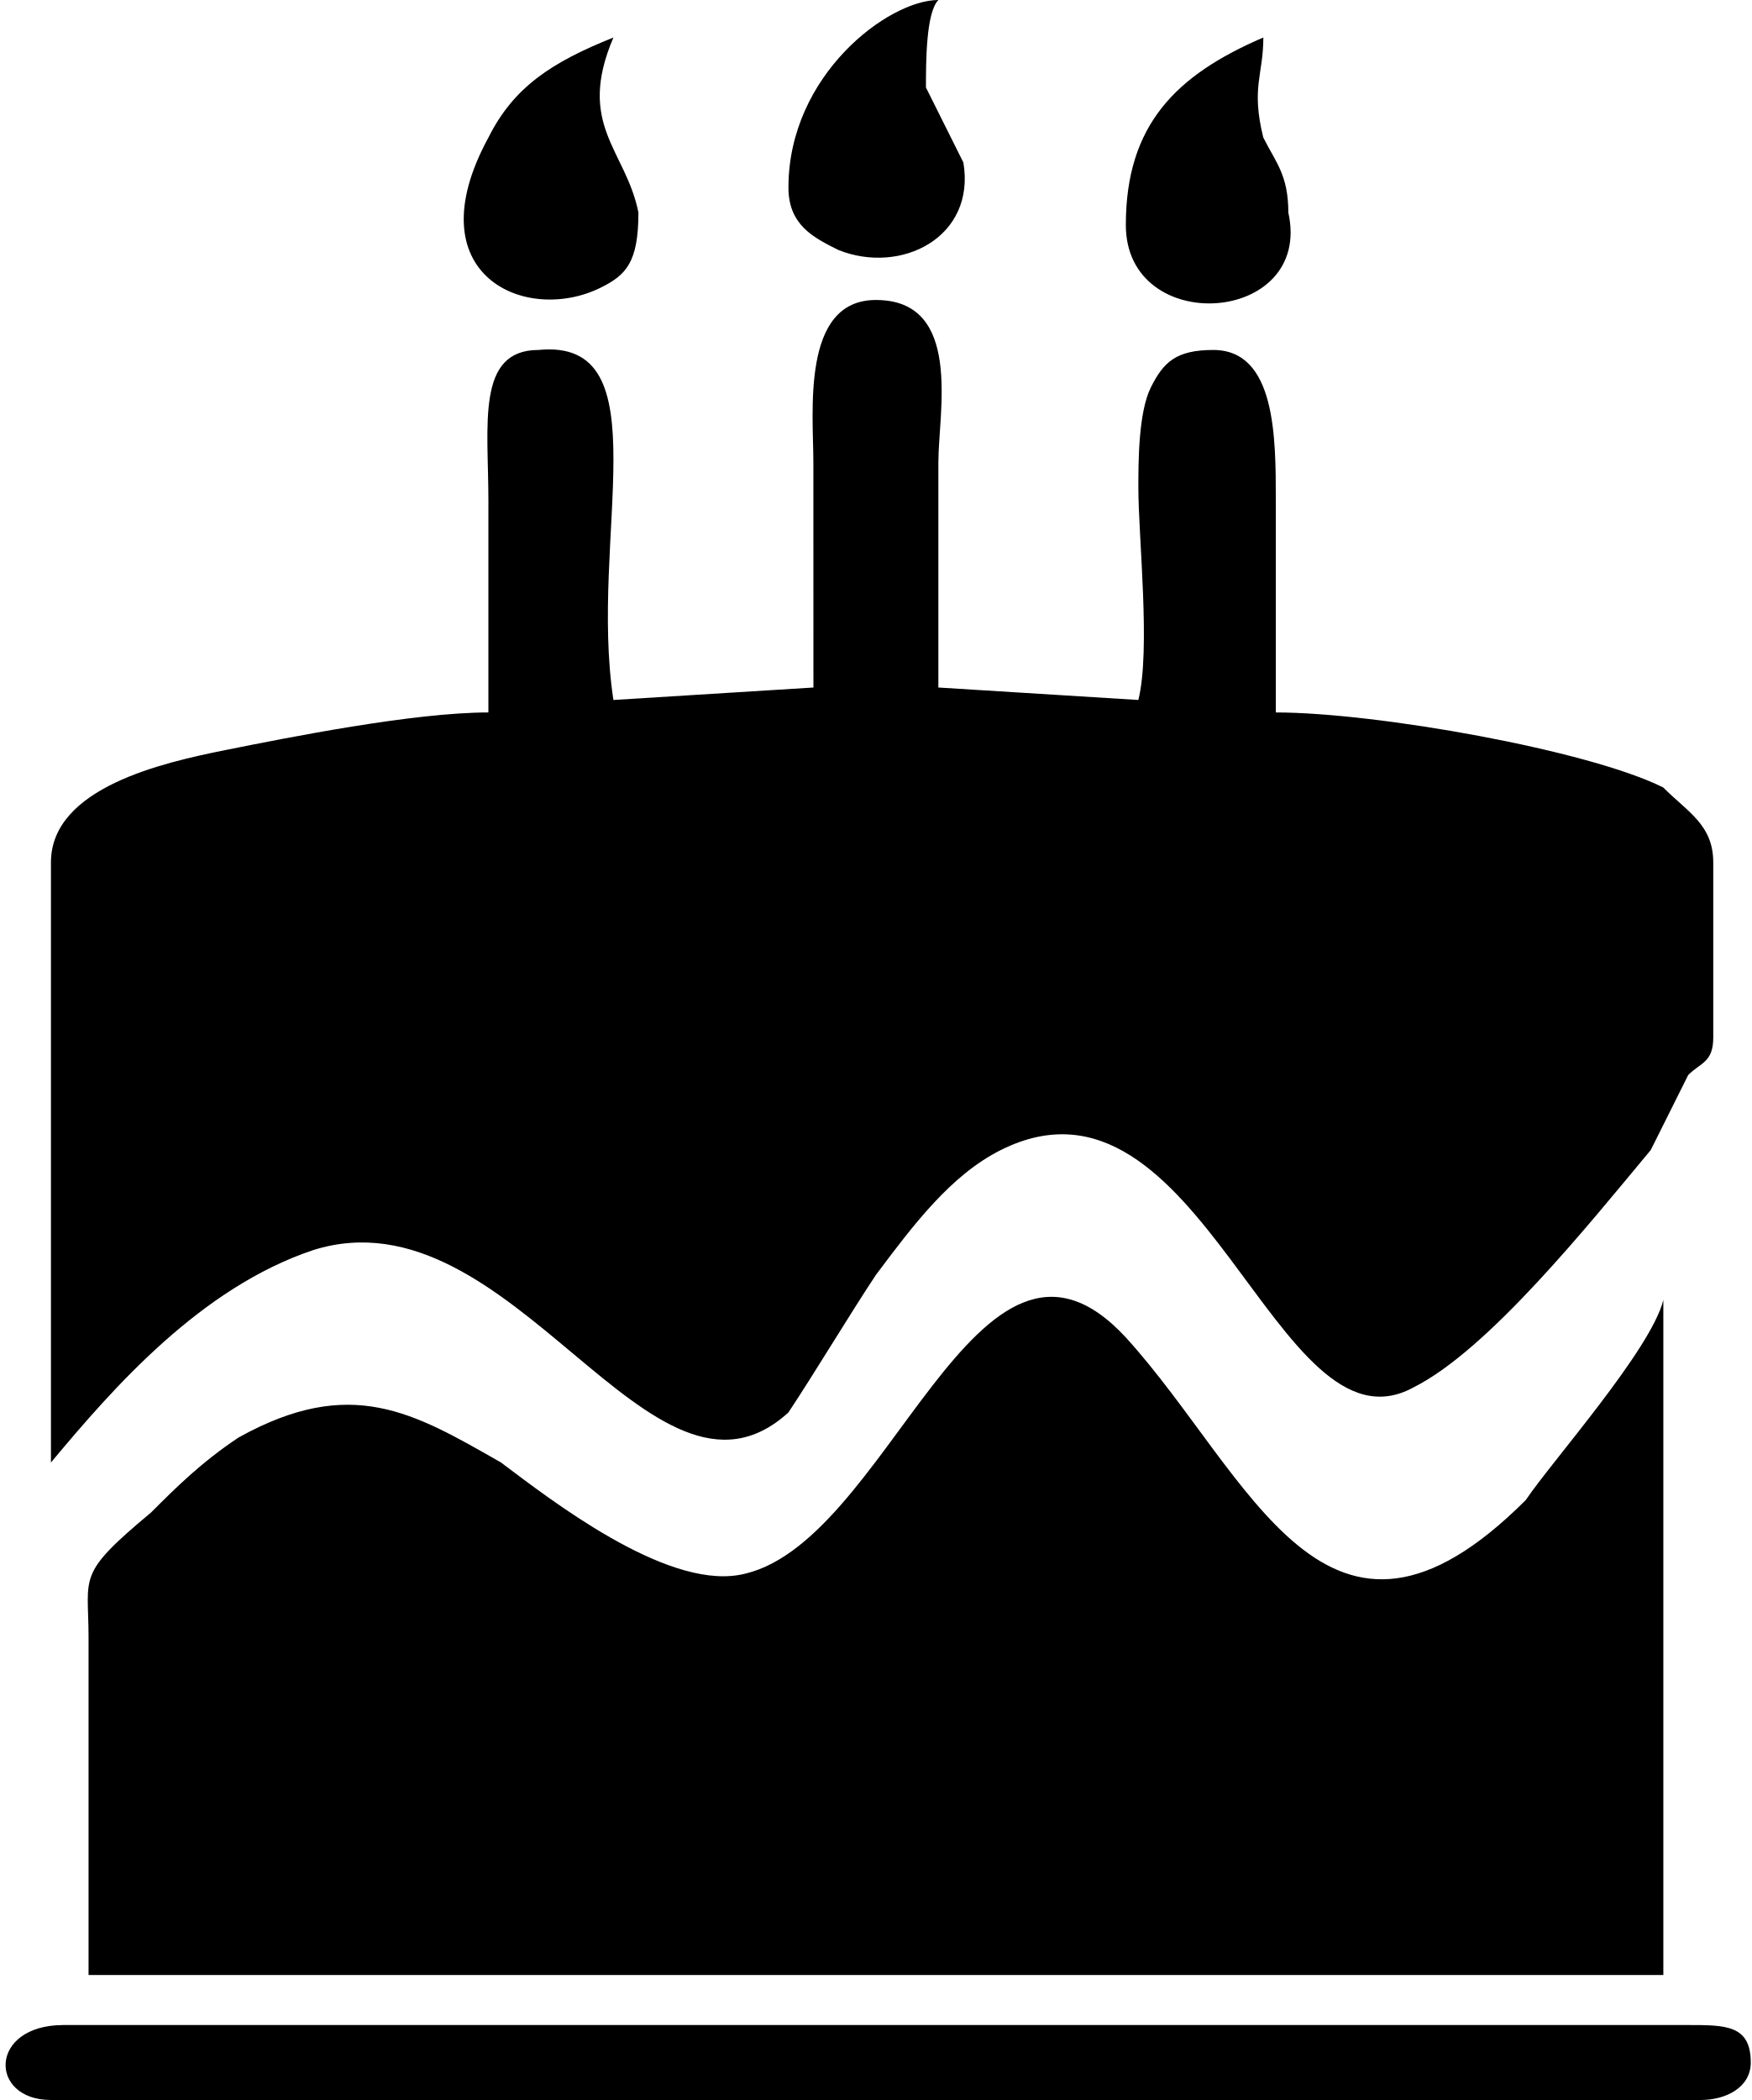
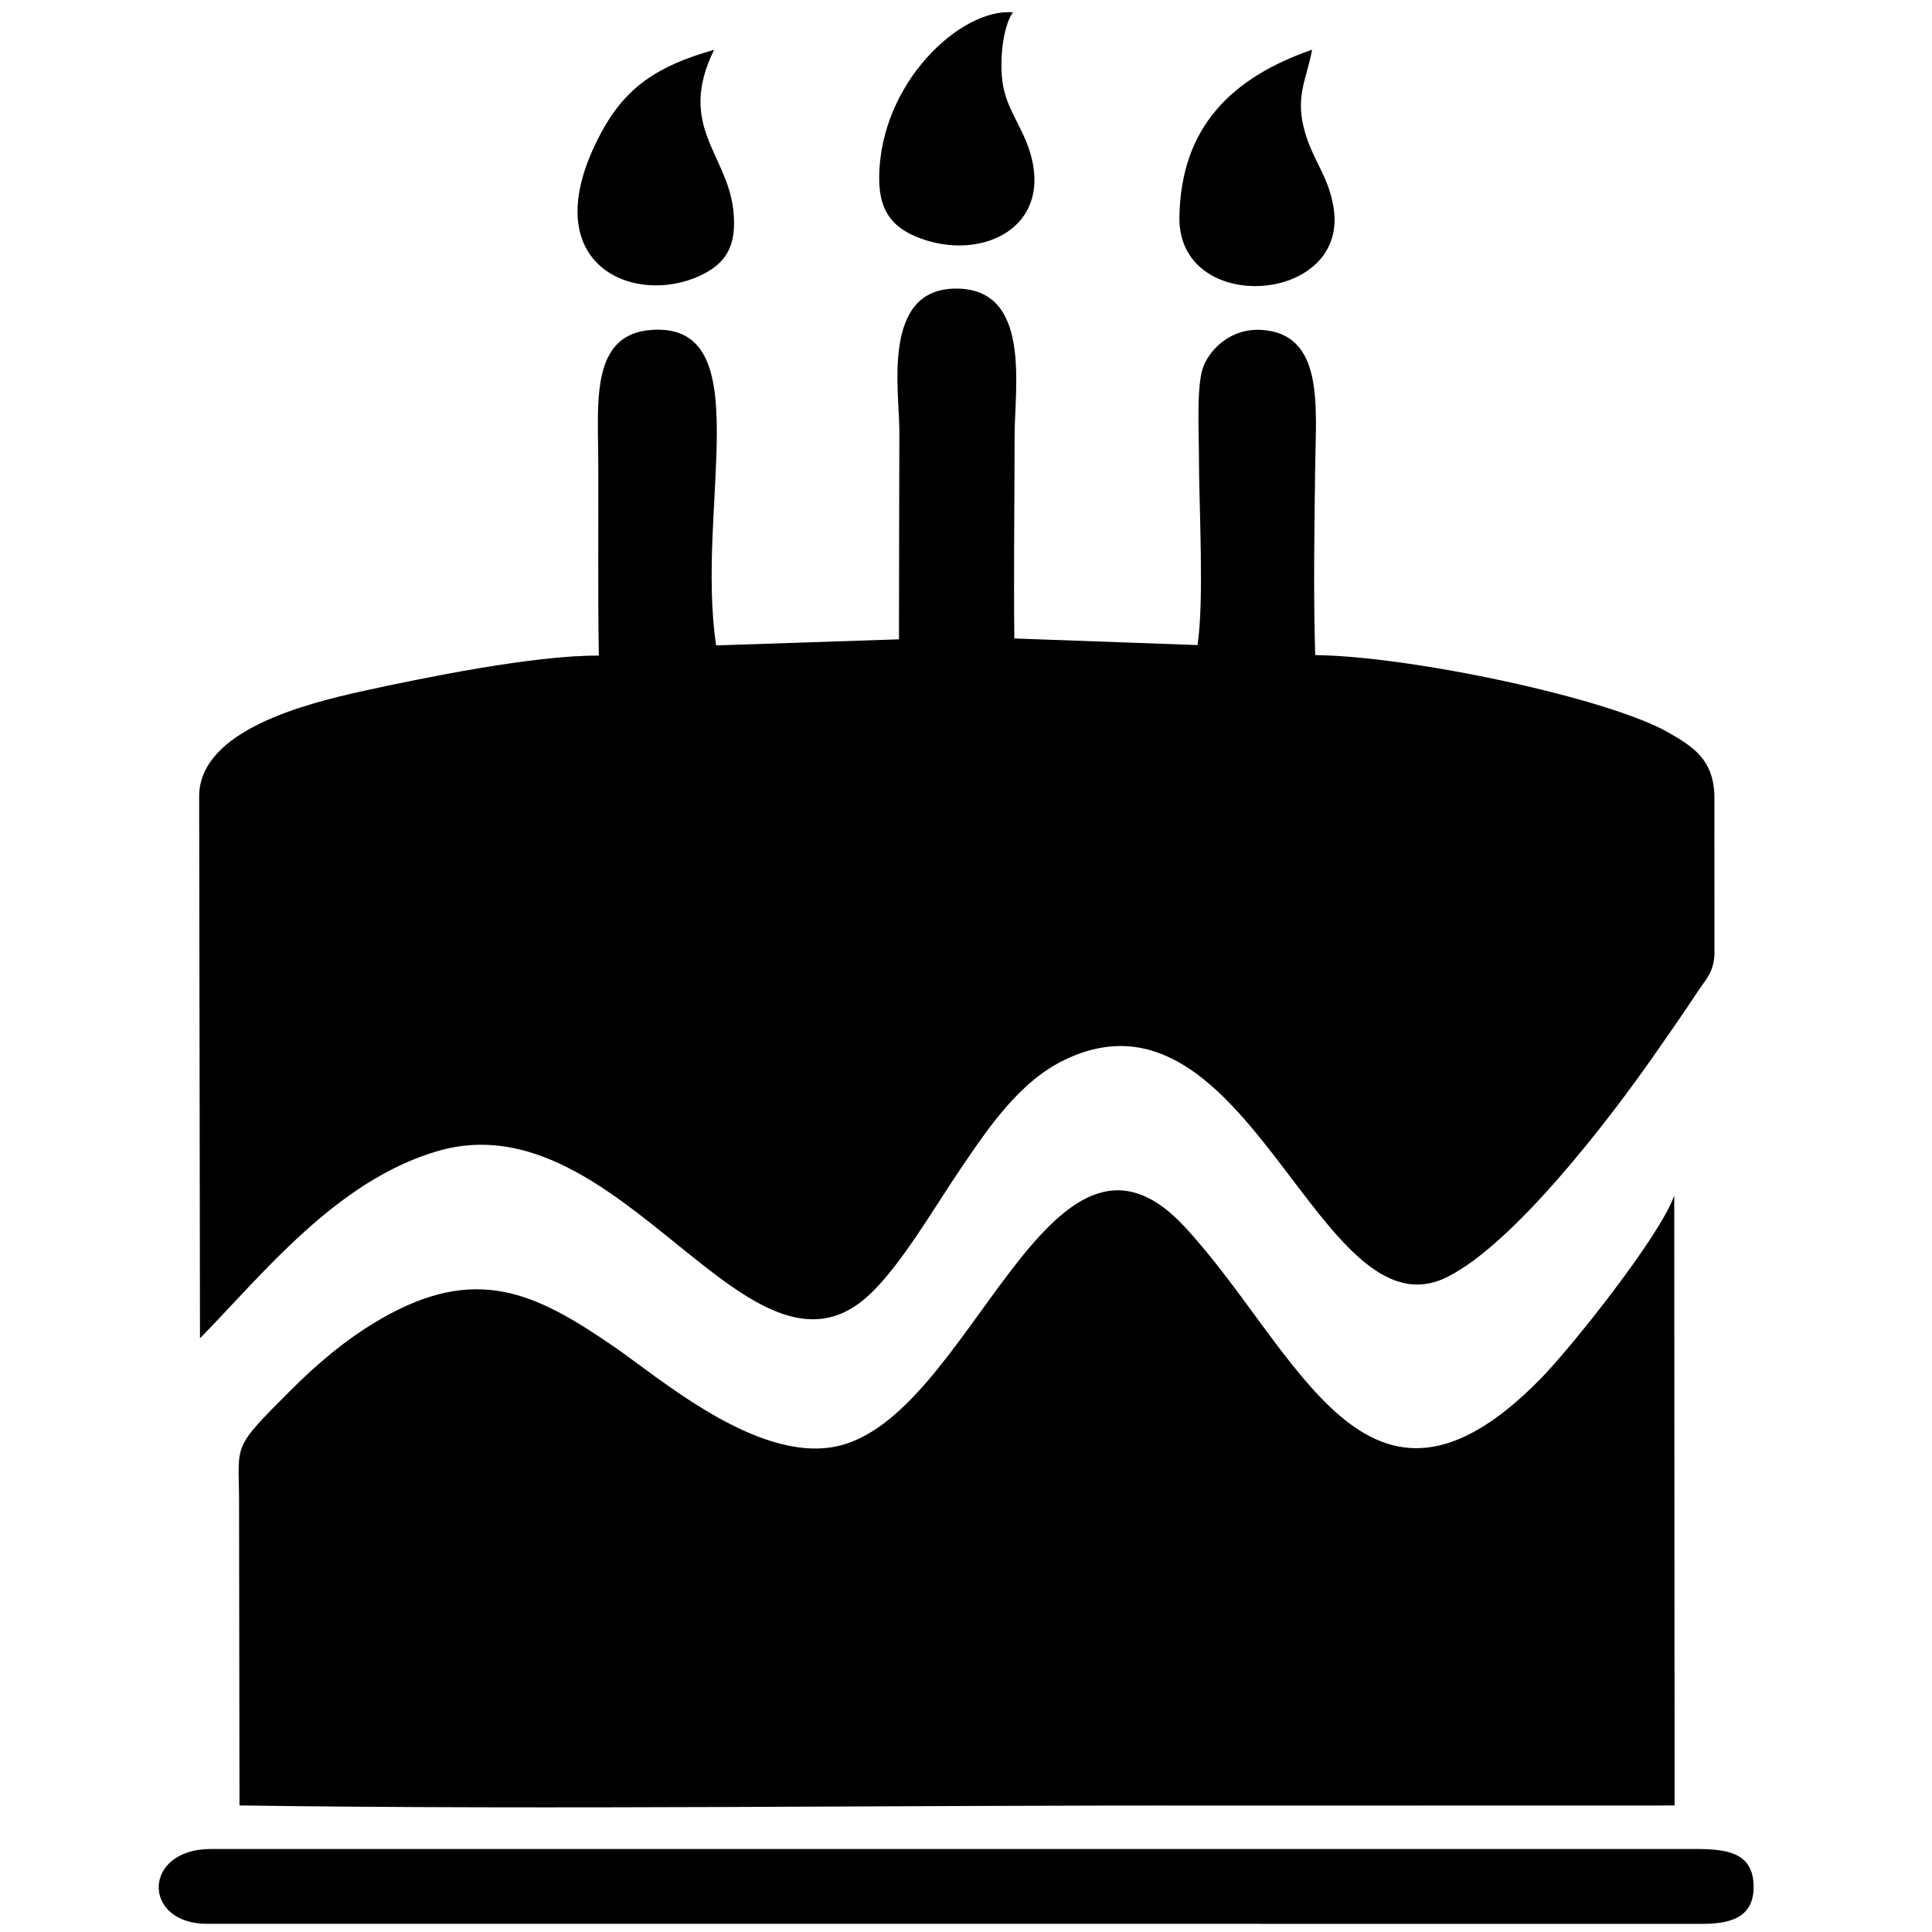
- <svg xmlns="http://www.w3.org/2000/svg" version="1.1" id="Layer_1" x="0px" y="0px" width="32.602px" height="39.076px" viewBox="0 0 32.602 39.076" enable-background="new 0 0 32.602 39.076" xml:space="preserve">
+ <svg xmlns="http://www.w3.org/2000/svg" xml:space="preserve" width="100px" height="100px" version="1.1" style="shape-rendering:geometricPrecision; text-rendering:geometricPrecision; image-rendering:optimizeQuality; fill-rule:evenodd; clip-rule:evenodd" viewBox="0 0 1000000 1000000">
+   <defs>
+     <style type="text/css">
+    
+     .fil0 {fill:none}
+     .fil1 {fill:black}
+    
+   </style>
+   </defs>
  <g id="Layer_x0020_1">
-     <path d="M15.138,12.793l-3.722,0.232c-0.465-3.024,0.931-6.745-1.396-6.513c-1.163,0-0.931,1.396-0.931,2.791   c0,1.163,0,2.559,0,3.954c-1.396,0-3.722,0.465-4.884,0.698c-1.163,0.233-3.257,0.698-3.257,2.094v11.165   c1.163-1.396,2.791-3.256,4.885-3.954c3.722-1.163,6.28,5.35,8.839,3.023c0.465-0.698,1.163-1.86,1.628-2.559   c0.697-0.931,1.396-1.86,2.326-2.325c3.722-1.861,5.117,5.814,7.676,4.419c1.396-0.698,3.256-3.024,4.419-4.419   c0.232-0.466,0.465-0.932,0.697-1.396c0.233-0.233,0.466-0.233,0.466-0.698v-3.256c0-0.698-0.466-0.931-0.931-1.396   c-1.396-0.698-5.35-1.396-7.21-1.396c0-1.396,0-2.791,0-3.954s0-2.791-1.163-2.791c-0.698,0-0.931,0.232-1.163,0.698   s-0.232,1.396-0.232,1.861c0,0.93,0.232,3.023,0,3.954l-3.722-0.232c0-1.396,0-2.792,0-4.187c0-0.93,0.465-3.024-1.163-3.024   c-1.396,0-1.163,2.094-1.163,3.024C15.138,10.001,15.138,11.397,15.138,12.793z M23.511,0.698   c-1.628,0.698-2.559,1.628-2.559,3.489c0,2.094,3.489,1.861,3.024-0.232c0-0.698-0.232-0.93-0.466-1.396   C23.279,1.628,23.511,1.396,23.511,0.698z M17.464,0c-0.931,0-2.791,1.396-2.791,3.489c0,0.698,0.465,0.931,0.93,1.163   c1.163,0.465,2.559-0.232,2.326-1.628c-0.232-0.465-0.465-0.931-0.697-1.396C17.232,1.163,17.232,0.232,17.464,0z M11.416,0.698   c-1.163,0.465-1.86,0.93-2.326,1.861C7.695,5.117,9.788,6.047,11.184,5.35c0.465-0.232,0.697-0.465,0.697-1.396   C11.649,2.791,10.719,2.326,11.416,0.698z M0.949,39.076h30.703c0.465,0,0.93-0.232,0.93-0.698c0-0.697-0.465-0.697-1.163-0.697   H1.182C-0.214,37.681-0.214,39.076,0.949,39.076z M1.648,30.47v6.28c6.513,0,13.49,0,20.003,0h9.304V24.19   c-0.232,0.93-2.093,3.023-2.559,3.721c-3.722,3.722-5.117-0.465-7.443-3.023c-2.791-3.023-4.419,3.954-7.21,4.42   c-1.396,0.232-3.489-1.396-4.419-2.094c-1.629-0.931-2.792-1.629-4.885-0.465c-0.698,0.465-1.163,0.93-1.628,1.395   C1.414,29.308,1.648,29.308,1.648,30.47z" />
+     <rect class="fil0" x="1649" y="1425" width="1000000" height="999653" />
+     <path class="fil1" d="M465308 330916l-94643 3145c-10781,-72029 22756,-166735 -33036,-163334 -32190,1951 -28057,37438 -27954,68909 128,33216 -270,66535 282,99700 -33498,-231 -91036,11551 -121467,18212 -31484,6892 -84298,20574 -85402,53777l424 281375c32215,-32844 70770,-81873 123341,-97005 95105,-27363 161511,132967 223554,74069 16274,-15440 33062,-44575 46551,-64456 14503,-21382 30675,-45614 54483,-56921 95131,-45165 131222,145660 197577,112624 34474,-17160 83361,-80717 107195,-114896 7560,-10845 14760,-21087 22153,-32331 4749,-7238 8304,-9946 9035,-19367l-38 -83092c-732,-18340 -11076,-24912 -24001,-32292 -30919,-17660 -133031,-39428 -182611,-39954 -1002,-31368 -437,-65880 -13,-97415 410,-31650 4633,-68974 -27877,-70924 -15132,-912 -25901,9163 -29828,18533 -3850,9202 -2477,33537 -2477,46333 0,25939 2824,75083 -719,98288l-94822 -3427c-385,-34538 115,-69910 141,-104975 26,-25079 8766,-75865 -29956,-76122 -39210,-270 -29648,52879 -29687,74094 -64,35822 -179,71643 -205,107452zm213825 -305195c-41610,14451 -67908,40044 -68678,86595 -847,51480 88174,45294 79768,-5095 -2670,-15967 -10063,-23205 -14568,-38119 -5724,-18893 603,-27633 3478,-43381zm-154837 -19317c-26683,-2425 -69038,36374 -69230,85698 -64,18019 7713,26118 21010,31149 30495,11526 65123,-3722 58552,-38440 -2952,-15645 -11615,-24681 -14888,-37875 -3145,-12655 -783,-33485 4556,-40532zm-154696 19381c-29494,8368 -46025,19470 -58732,43445 -35783,67498 16981,89432 51275,73556 13425,-6200 19573,-15222 17378,-34346 -3311,-28916 -29096,-43407 -9921,-82655zm-262443 969980l774161 12c15735,0 26927,-4094 26324,-20330 -603,-16646 -13913,-18417 -30367,-18417l-768103 12c-35617,-25 -35771,38735 -2015,38723zm16582 -218459l218 157186c162911,2349 341697,-231 506713,77l236093 -51 -179 -315759c-7059,20702 -53277,78689 -69166,94887 -90395,92204 -125036,-14696 -184165,-78587 -70360,-75994 -110737,100252 -181123,113754 -40904,7855 -90715,-35604 -114844,-52135 -40032,-27414 -70848,-42713 -120659,-13707 -18110,10537 -33101,23590 -46128,36617 -31124,31099 -26773,27133 -26760,57718z" />
  </g>
</svg>
